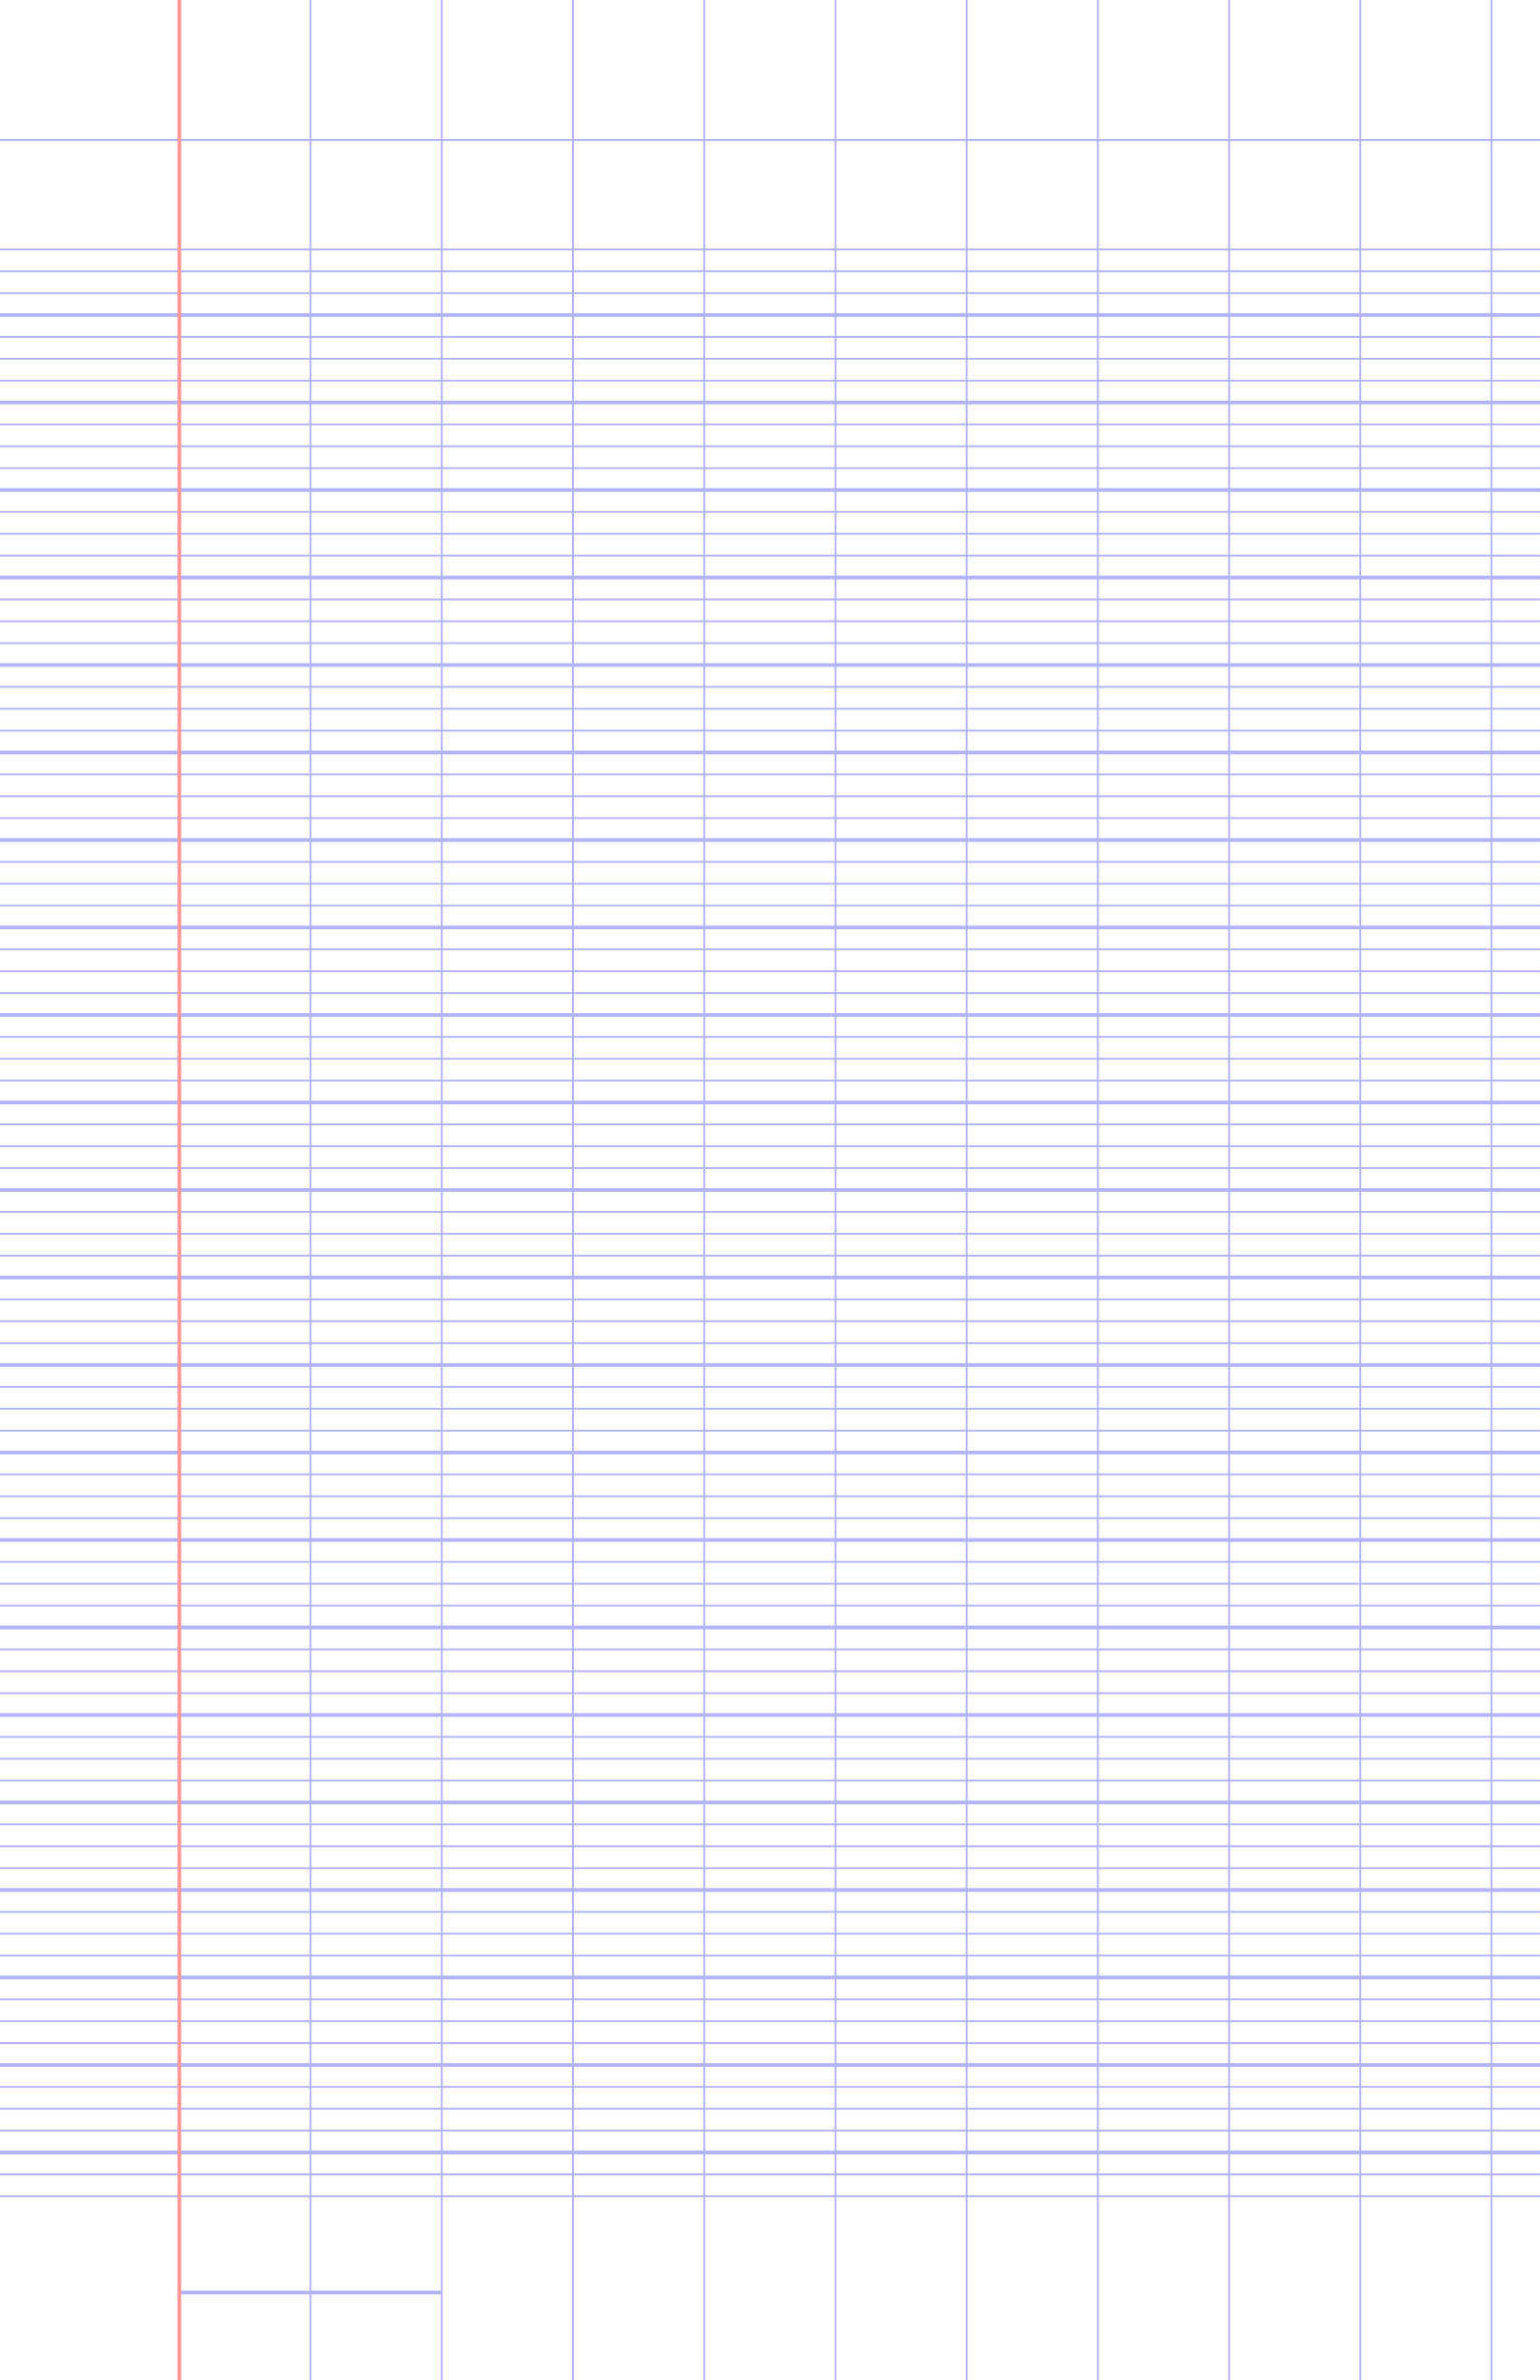
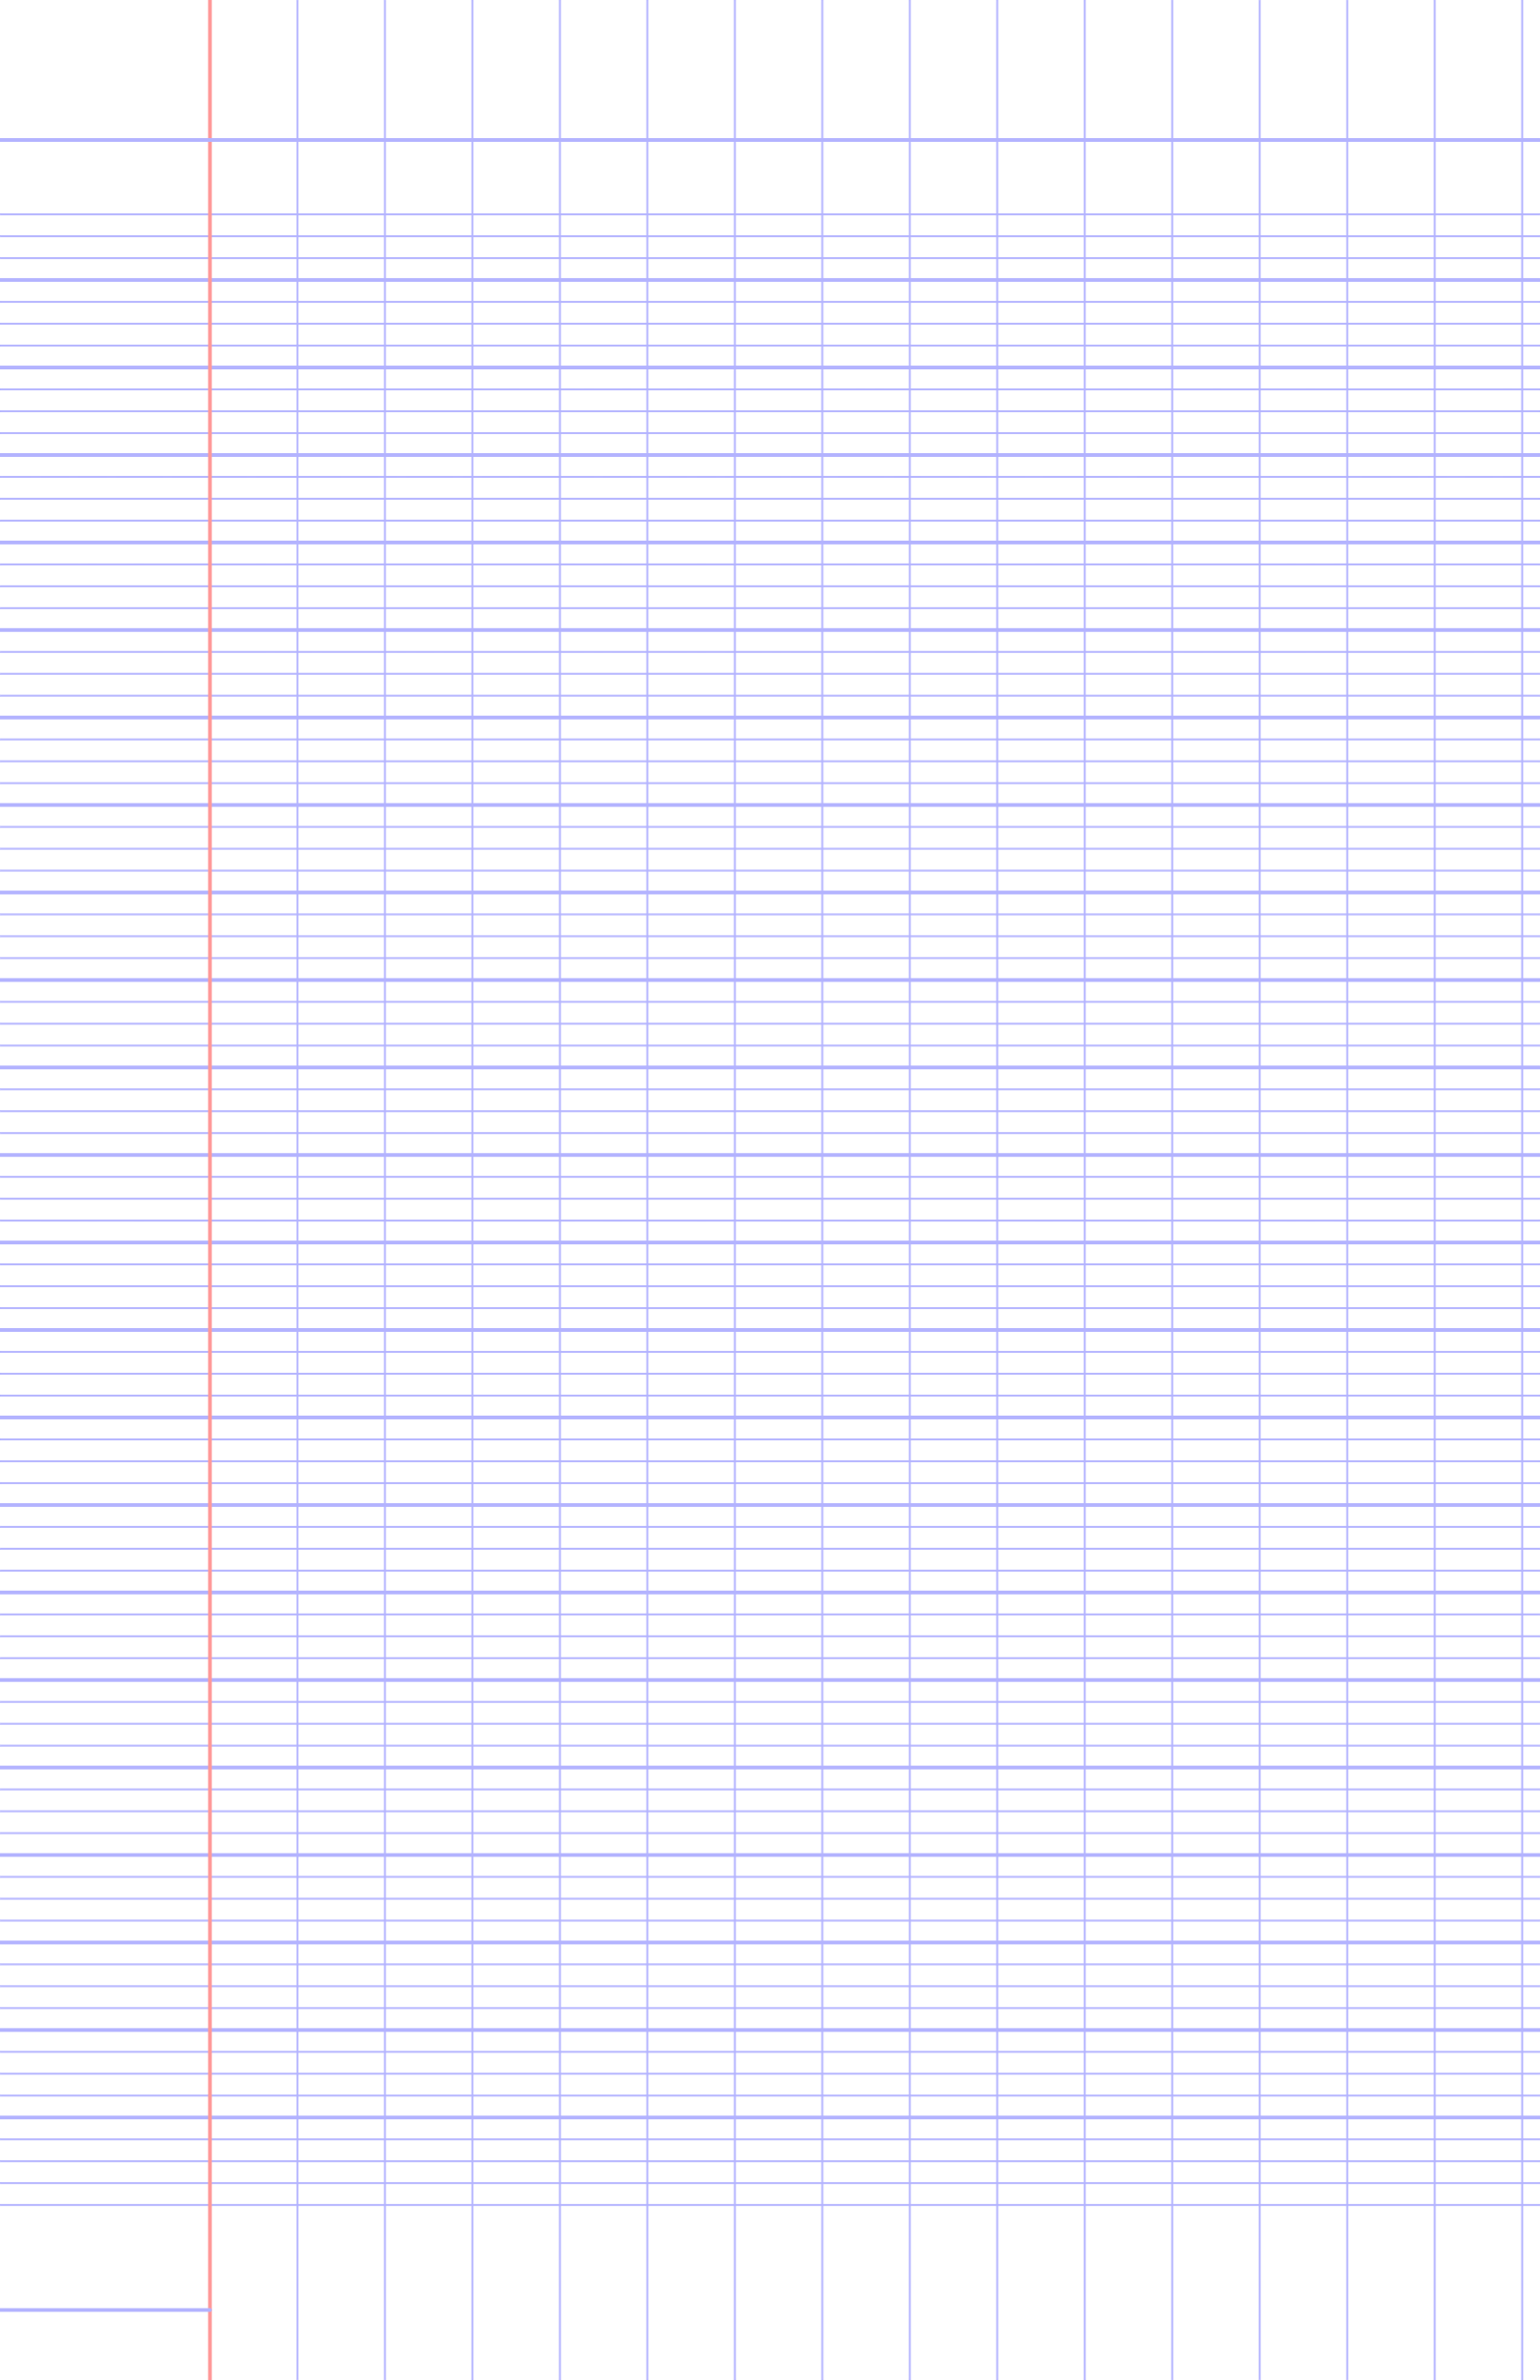
<svg xmlns="http://www.w3.org/2000/svg" width="396pt" height="612pt" viewBox="0 0 396 612">
-   <style>            .line, .dot { stroke-linecap: round; }
-             .stroke-linecap-butt { stroke-linecap: butt; }
+   <defs />
+   <style>        .line, .dot { stroke-linecap: round; }
+         .stroke-linecap-butt { stroke-linecap: butt; }

-             .line            { stroke-width: 0.72pt; }
-             .line.xx-thin    { stroke-width: 0.24pt; }
-             .line.x-thin     { stroke-width: 0.36pt; }
-             .line.thin       { stroke-width: 0.48pt; }
-             .line.thick      { stroke-width: 1.08pt; }
-             .line.semi-thin  { stroke-width: 0.588pt; }
-             .line.semi-thick { stroke-width: 0.882pt; }
+         .line            { stroke-width: 0.72pt; }
+         .line.xx-thin    { stroke-width: 0.24pt; }
+         .line.x-thin     { stroke-width: 0.36pt; }
+         .line.thin       { stroke-width: 0.48pt; }
+         .line.thick      { stroke-width: 1.08pt; }
+         .line.semi-thin  { stroke-width: 0.588pt; }
+         .line.semi-thick { stroke-width: 0.882pt; }

-             .dot             { stroke-width: 1.44pt; }
-             .dot.thin        { stroke-width: 0.96pt; }
-             .dot.thick       { stroke-width: 2.16pt; }
-             .dot.semi-thin   { stroke-width: 1.176pt; }
-             .dot.semi-thick  { stroke-width: 1.764pt; }
+         .dot             { stroke-width: 1.44pt; }
+         .dot.thin        { stroke-width: 0.96pt; }
+         .dot.thick       { stroke-width: 2.16pt; }
+         .dot.semi-thin   { stroke-width: 1.176pt; }
+         .dot.semi-thick  { stroke-width: 1.764pt; }

-             .blue  { stroke: #b3b3ff; }
-             .red   { stroke: #ff9999; }
-             .green { stroke: #b3ffb3; }
-             .gray  { stroke: #b3b3b3; }
+         .stroke-1     { stroke-width: 0.12pt; stroke-linecap: round; } /* 1/600 in */
+         .stroke-2     { stroke-width: 0.24pt; stroke-linecap: round; }
+         .stroke-3     { stroke-width: 0.36pt; stroke-linecap: round; }
+         .stroke-4     { stroke-width: 0.48pt; stroke-linecap: round; }
+         .stroke-5     { stroke-width: 0.60pt; stroke-linecap: round; }
+         .stroke-6     { stroke-width: 0.72pt; stroke-linecap: round; }
+         .stroke-7     { stroke-width: 0.84pt; stroke-linecap: round; }
+         .stroke-8     { stroke-width: 0.96pt; stroke-linecap: round; }
+         .stroke-9     { stroke-width: 1.08pt; stroke-linecap: round; }
+         .stroke-10    { stroke-width: 1.20pt; stroke-linecap: round; }

-             .light.blue  { stroke: #d9d9ff; }
-             .light.red   { stroke: #ffcccc; }
-             .light.green { stroke: #d9ffd9; }
-             .light.gray  { stroke: #d9d9d9; }
+         .blue  { stroke: #b3b3ff; }
+         .red   { stroke: #ff9999; }
+         .green { stroke: #b3ffb3; }
+         .gray  { stroke: #b3b3b3; }

-             .dark.blue  { stroke: #6767ff; }
-             .dark.red   { stroke: #ff3333; }
-             .dark.green { stroke: #67ff67; }
-             .dark.gray  { stroke: #676767; }
+         .light.blue  { stroke: #d9d9ff; }
+         .light.red   { stroke: #ffcccc; }
+         .light.green { stroke: #d9ffd9; }
+         .light.gray  { stroke: #d9d9d9; }

-             .alternate-blue  { stroke: #6767ff; opacity: 0.5; }
-             .alternate-red   { stroke: #ff3333; opacity: 0.5; }
-             .alternate-green { stroke: #67ff67; opacity: 0.5; }
-             .alternate-gray  { stroke: #676767; opacity: 0.5; }
+         .dark.blue  { stroke: #6767ff; }
+         .dark.red   { stroke: #ff3333; }
+         .dark.green { stroke: #67ff67; }
+         .dark.gray  { stroke: #676767; }
+ 
+         .alternate-blue  { stroke: #6767ff; opacity: 0.5; }
+         .alternate-red   { stroke: #ff3333; opacity: 0.5; }
+         .alternate-green { stroke: #67ff67; opacity: 0.5; }
+         .alternate-gray  { stroke: #676767; opacity: 0.5; }
</style>
-   <g id="minor-horizontal-lines">
-     <line x1="0" x2="396" y1="564.75" y2="564.75" class="x-thin blue line" />
-     <line x1="0" x2="396" y1="559.125" y2="559.125" class="x-thin blue line" />
-     <line x1="0" x2="396" y1="547.875" y2="547.875" class="x-thin blue line" />
-     <line x1="0" x2="396" y1="542.25" y2="542.25" class="x-thin blue line" />
-     <line x1="0" x2="396" y1="536.625" y2="536.625" class="x-thin blue line" />
-     <line x1="0" x2="396" y1="525.375" y2="525.375" class="x-thin blue line" />
-     <line x1="0" x2="396" y1="519.75" y2="519.75" class="x-thin blue line" />
-     <line x1="0" x2="396" y1="514.125" y2="514.125" class="x-thin blue line" />
-     <line x1="0" x2="396" y1="502.875" y2="502.875" class="x-thin blue line" />
-     <line x1="0" x2="396" y1="497.25" y2="497.25" class="x-thin blue line" />
-     <line x1="0" x2="396" y1="491.625" y2="491.625" class="x-thin blue line" />
-     <line x1="0" x2="396" y1="480.375" y2="480.375" class="x-thin blue line" />
-     <line x1="0" x2="396" y1="474.75" y2="474.75" class="x-thin blue line" />
-     <line x1="0" x2="396" y1="469.125" y2="469.125" class="x-thin blue line" />
-     <line x1="0" x2="396" y1="457.875" y2="457.875" class="x-thin blue line" />
-     <line x1="0" x2="396" y1="452.25" y2="452.25" class="x-thin blue line" />
-     <line x1="0" x2="396" y1="446.625" y2="446.625" class="x-thin blue line" />
-     <line x1="0" x2="396" y1="435.375" y2="435.375" class="x-thin blue line" />
-     <line x1="0" x2="396" y1="429.75" y2="429.75" class="x-thin blue line" />
-     <line x1="0" x2="396" y1="424.125" y2="424.125" class="x-thin blue line" />
-     <line x1="0" x2="396" y1="412.875" y2="412.875" class="x-thin blue line" />
-     <line x1="0" x2="396" y1="407.25" y2="407.25" class="x-thin blue line" />
-     <line x1="0" x2="396" y1="401.625" y2="401.625" class="x-thin blue line" />
-     <line x1="0" x2="396" y1="390.375" y2="390.375" class="x-thin blue line" />
-     <line x1="0" x2="396" y1="384.75" y2="384.75" class="x-thin blue line" />
-     <line x1="0" x2="396" y1="379.125" y2="379.125" class="x-thin blue line" />
-     <line x1="0" x2="396" y1="367.875" y2="367.875" class="x-thin blue line" />
-     <line x1="0" x2="396" y1="362.25" y2="362.25" class="x-thin blue line" />
-     <line x1="0" x2="396" y1="356.625" y2="356.625" class="x-thin blue line" />
-     <line x1="0" x2="396" y1="345.375" y2="345.375" class="x-thin blue line" />
-     <line x1="0" x2="396" y1="339.75" y2="339.75" class="x-thin blue line" />
-     <line x1="0" x2="396" y1="334.125" y2="334.125" class="x-thin blue line" />
-     <line x1="0" x2="396" y1="322.875" y2="322.875" class="x-thin blue line" />
-     <line x1="0" x2="396" y1="317.25" y2="317.25" class="x-thin blue line" />
-     <line x1="0" x2="396" y1="311.625" y2="311.625" class="x-thin blue line" />
-     <line x1="0" x2="396" y1="300.375" y2="300.375" class="x-thin blue line" />
-     <line x1="0" x2="396" y1="294.75" y2="294.75" class="x-thin blue line" />
-     <line x1="0" x2="396" y1="289.125" y2="289.125" class="x-thin blue line" />
-     <line x1="0" x2="396" y1="277.875" y2="277.875" class="x-thin blue line" />
-     <line x1="0" x2="396" y1="272.25" y2="272.25" class="x-thin blue line" />
-     <line x1="0" x2="396" y1="266.625" y2="266.625" class="x-thin blue line" />
-     <line x1="0" x2="396" y1="255.375" y2="255.375" class="x-thin blue line" />
-     <line x1="0" x2="396" y1="249.75" y2="249.75" class="x-thin blue line" />
-     <line x1="0" x2="396" y1="244.125" y2="244.125" class="x-thin blue line" />
-     <line x1="0" x2="396" y1="232.875" y2="232.875" class="x-thin blue line" />
-     <line x1="0" x2="396" y1="227.25" y2="227.25" class="x-thin blue line" />
-     <line x1="0" x2="396" y1="221.625" y2="221.625" class="x-thin blue line" />
-     <line x1="0" x2="396" y1="210.375" y2="210.375" class="x-thin blue line" />
-     <line x1="0" x2="396" y1="204.75" y2="204.75" class="x-thin blue line" />
-     <line x1="0" x2="396" y1="199.125" y2="199.125" class="x-thin blue line" />
-     <line x1="0" x2="396" y1="187.875" y2="187.875" class="x-thin blue line" />
-     <line x1="0" x2="396" y1="182.25" y2="182.25" class="x-thin blue line" />
-     <line x1="0" x2="396" y1="176.625" y2="176.625" class="x-thin blue line" />
-     <line x1="0" x2="396" y1="165.375" y2="165.375" class="x-thin blue line" />
-     <line x1="0" x2="396" y1="159.75" y2="159.75" class="x-thin blue line" />
-     <line x1="0" x2="396" y1="154.125" y2="154.125" class="x-thin blue line" />
-     <line x1="0" x2="396" y1="142.875" y2="142.875" class="x-thin blue line" />
-     <line x1="0" x2="396" y1="137.25" y2="137.25" class="x-thin blue line" />
-     <line x1="0" x2="396" y1="131.625" y2="131.625" class="x-thin blue line" />
-     <line x1="0" x2="396" y1="120.375" y2="120.375" class="x-thin blue line" />
-     <line x1="0" x2="396" y1="114.75" y2="114.75" class="x-thin blue line" />
-     <line x1="0" x2="396" y1="109.125" y2="109.125" class="x-thin blue line" />
-     <line x1="0" x2="396" y1="97.875" y2="97.875" class="x-thin blue line" />
-     <line x1="0" x2="396" y1="92.25" y2="92.25" class="x-thin blue line" />
-     <line x1="0" x2="396" y1="86.625" y2="86.625" class="x-thin blue line" />
-     <line x1="0" x2="396" y1="75.375" y2="75.375" class="x-thin blue line" />
-     <line x1="0" x2="396" y1="69.75" y2="69.75" class="x-thin blue line" />
-     <line x1="0" x2="396" y1="64.125" y2="64.125" class="x-thin blue line" />
+   <defs>
+     <pattern x="-18" y="52.312" width="432" height="5.625" id="grid-pattern-1-horizontal-lines" patternUnits="userSpaceOnUse" viewBox="0 0 432.000 5.625">
+       <line x1="18" x2="414" y1="2.812" y2="2.812" class="x-thin blue line" />
+     </pattern>
+     <pattern x="42.75" y="-18" width="22.5" height="648" id="grid-pattern-2-vertical-lines" patternUnits="userSpaceOnUse" viewBox="0 0 22.500 648.000">
+       <line x1="11.25" x2="11.25" y1="18" y2="630" class="x-thin blue line" />
+     </pattern>
+   </defs>
+   <g id="grid">
+     <rect x="-18" y="52.312" width="432" height="517.5" fill="url(#grid-pattern-1-horizontal-lines)" />
+     <rect x="42.75" y="-18" width="360" height="648" fill="url(#grid-pattern-2-vertical-lines)" />
  </g>
-   <g id="vertical-lines">
-     <line x1="46.125" x2="46.125" y1="612" y2="0" class="x-thin blue line" />
-     <line x1="79.875" x2="79.875" y1="612" y2="0" class="x-thin blue line" />
-     <line x1="113.625" x2="113.625" y1="612" y2="0" class="x-thin blue line" />
-     <line x1="147.375" x2="147.375" y1="612" y2="0" class="x-thin blue line" />
-     <line x1="181.125" x2="181.125" y1="612" y2="0" class="x-thin blue line" />
-     <line x1="214.875" x2="214.875" y1="612" y2="0" class="x-thin blue line" />
-     <line x1="248.625" x2="248.625" y1="612" y2="0" class="x-thin blue line" />
-     <line x1="282.375" x2="282.375" y1="612" y2="0" class="x-thin blue line" />
-     <line x1="316.125" x2="316.125" y1="612" y2="0" class="x-thin blue line" />
-     <line x1="349.875" x2="349.875" y1="612" y2="0" class="x-thin blue line" />
-     <line x1="383.625" x2="383.625" y1="612" y2="0" class="x-thin blue line" />
+   <g id="lines">
+     <line x1="0" x2="396" y1="72" y2="72" class="blue line" />
+     <line x1="0" x2="396" y1="94.5" y2="94.5" class="blue line" />
+     <line x1="0" x2="396" y1="117" y2="117" class="blue line" />
+     <line x1="0" x2="396" y1="139.5" y2="139.5" class="blue line" />
+     <line x1="0" x2="396" y1="162" y2="162" class="blue line" />
+     <line x1="0" x2="396" y1="184.5" y2="184.5" class="blue line" />
+     <line x1="0" x2="396" y1="207" y2="207" class="blue line" />
+     <line x1="0" x2="396" y1="229.5" y2="229.5" class="blue line" />
+     <line x1="0" x2="396" y1="252" y2="252" class="blue line" />
+     <line x1="0" x2="396" y1="274.5" y2="274.5" class="blue line" />
+     <line x1="0" x2="396" y1="297" y2="297" class="blue line" />
+     <line x1="0" x2="396" y1="319.5" y2="319.5" class="blue line" />
+     <line x1="0" x2="396" y1="342" y2="342" class="blue line" />
+     <line x1="0" x2="396" y1="364.5" y2="364.5" class="blue line" />
+     <line x1="0" x2="396" y1="387" y2="387" class="blue line" />
+     <line x1="0" x2="396" y1="409.5" y2="409.5" class="blue line" />
+     <line x1="0" x2="396" y1="432" y2="432" class="blue line" />
+     <line x1="0" x2="396" y1="454.5" y2="454.5" class="blue line" />
+     <line x1="0" x2="396" y1="477" y2="477" class="blue line" />
+     <line x1="0" x2="396" y1="499.5" y2="499.5" class="blue line" />
+     <line x1="0" x2="396" y1="522" y2="522" class="blue line" />
+     <line x1="0" x2="396" y1="544.5" y2="544.5" class="blue line" />
  </g>
-   <g id="horizontal-lines">
-     <line x1="0" x2="396" y1="553.5" y2="553.5" class="blue line" />
-     <line x1="0" x2="396" y1="531" y2="531" class="blue line" />
-     <line x1="0" x2="396" y1="508.5" y2="508.5" class="blue line" />
-     <line x1="0" x2="396" y1="486" y2="486" class="blue line" />
-     <line x1="0" x2="396" y1="463.5" y2="463.5" class="blue line" />
-     <line x1="0" x2="396" y1="441" y2="441" class="blue line" />
-     <line x1="0" x2="396" y1="418.5" y2="418.5" class="blue line" />
-     <line x1="0" x2="396" y1="396" y2="396" class="blue line" />
-     <line x1="0" x2="396" y1="373.5" y2="373.5" class="blue line" />
-     <line x1="0" x2="396" y1="351" y2="351" class="blue line" />
-     <line x1="0" x2="396" y1="328.5" y2="328.5" class="blue line" />
-     <line x1="0" x2="396" y1="306" y2="306" class="blue line" />
-     <line x1="0" x2="396" y1="283.5" y2="283.5" class="blue line" />
-     <line x1="0" x2="396" y1="261" y2="261" class="blue line" />
-     <line x1="0" x2="396" y1="238.5" y2="238.5" class="blue line" />
-     <line x1="0" x2="396" y1="216" y2="216" class="blue line" />
-     <line x1="0" x2="396" y1="193.5" y2="193.5" class="blue line" />
-     <line x1="0" x2="396" y1="171" y2="171" class="blue line" />
-     <line x1="0" x2="396" y1="148.5" y2="148.5" class="blue line" />
-     <line x1="0" x2="396" y1="126" y2="126" class="blue line" />
-     <line x1="0" x2="396" y1="103.5" y2="103.5" class="blue line" />
-     <line x1="0" x2="396" y1="81" y2="81" class="blue line" />
+   <g id="margin-line">
+     <line x1="54" x2="54" y1="0" y2="612" class="red margin line" />
  </g>
-   <g id="additional-horizontal-lines">
-     <line x1="0" x2="396" y1="36" y2="36" class="x-thin blue line" />
-     <line x1="46.125" x2="113.625" y1="589.5" y2="589.5" class="blue line stroke-linecap-butt" />
+   <g id="head-line">
+     <line x1="0" x2="396" y1="36" y2="36" class="blue line" />
  </g>
-   <g id="margin-lines">
-     <line x1="46.125" x2="46.125" y1="612" y2="0" class="red margin line" />
+   <g id="page-number-line">
+     <line x1="-13.5" x2="54" y1="594" y2="594" class="blue line" />
  </g>
</svg>
